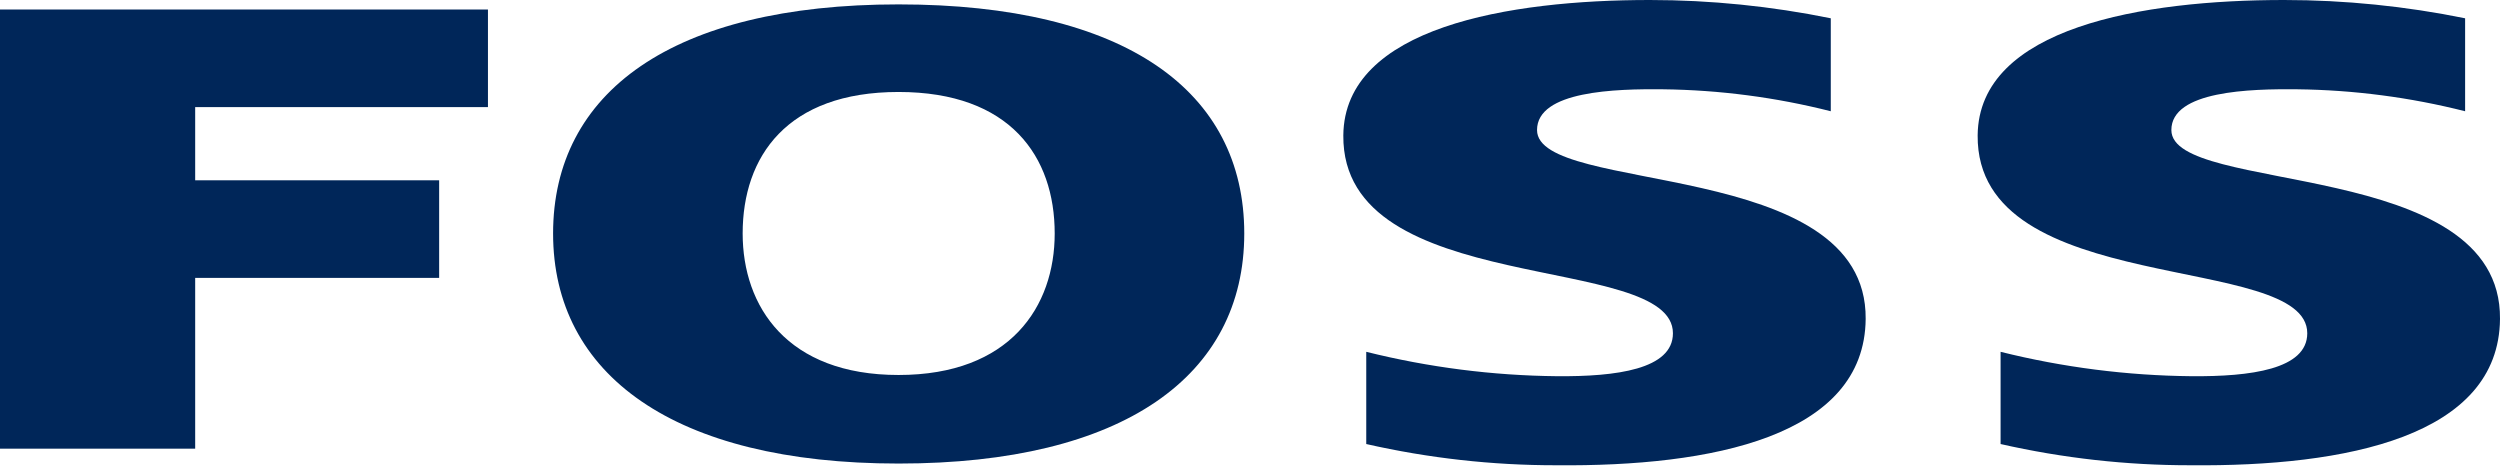
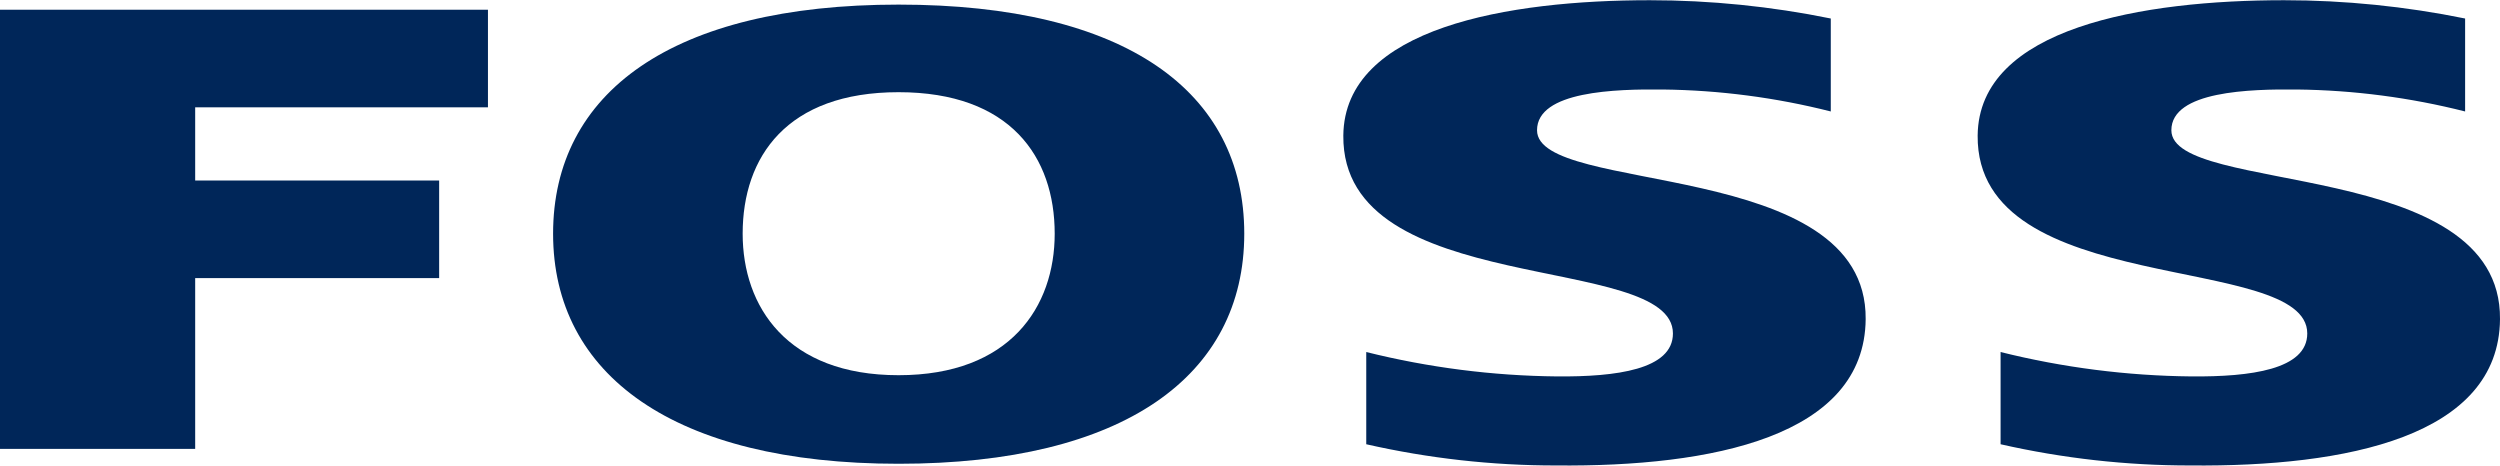
- <svg xmlns="http://www.w3.org/2000/svg" height="20" id="Layer_1" data-name="Layer 1" viewBox="0 0 102.47 19.07">
+ <svg xmlns="http://www.w3.org/2000/svg" height="19" width="102" id="Layer_1" data-name="Layer 1" viewBox="0 0 102.47 19.07">
  <defs>
    <style>.cls-1{fill:#002659;}</style>
  </defs>
  <path class="cls-1" d="M0,.39H20v4H8v3H18v4H8v7H0Z" />
  <path class="cls-1" d="M36.83.18C46.14.18,51,3.74,51,9.57S46.06,19,36.83,19,22.67,15.34,22.67,9.57,27.53.18,36.83.18Zm0,15.19c4.58,0,6.4-2.81,6.4-5.8,0-3.15-1.82-5.8-6.4-5.8s-6.39,2.65-6.39,5.8C30.44,12.56,32.26,15.37,36.83,15.37Z" />
  <path class="cls-1" d="M63.82,15.42a33.71,33.71,0,0,1-7.82-1V18.2a35,35,0,0,0,7.78.87c6.38.06,12.65-1.18,12.69-6C76.53,6.43,63,8,63,5.33c0-1.61,3.23-1.69,5.16-1.67a29.43,29.43,0,0,1,6.88.9V.75A37.24,37.24,0,0,0,67.62,0C61.86,0,55.1,1.11,55.06,5.55,55,12.27,68.57,10.3,68.57,13.66c0,1.48-2.33,1.78-4.75,1.76Z" />
  <path class="cls-1" d="M89.82,15.42a33.71,33.71,0,0,1-7.82-1V18.2a35,35,0,0,0,7.78.87c6.38.06,12.65-1.18,12.69-6C102.53,6.43,89,8,89,5.33c0-1.61,3.23-1.69,5.16-1.67a29.43,29.43,0,0,1,6.88.9V.75A37.24,37.24,0,0,0,93.62,0C87.86,0,81.1,1.11,81.06,5.55,81,12.27,94.57,10.3,94.57,13.66c0,1.48-2.33,1.78-4.75,1.76Z" />
</svg>
